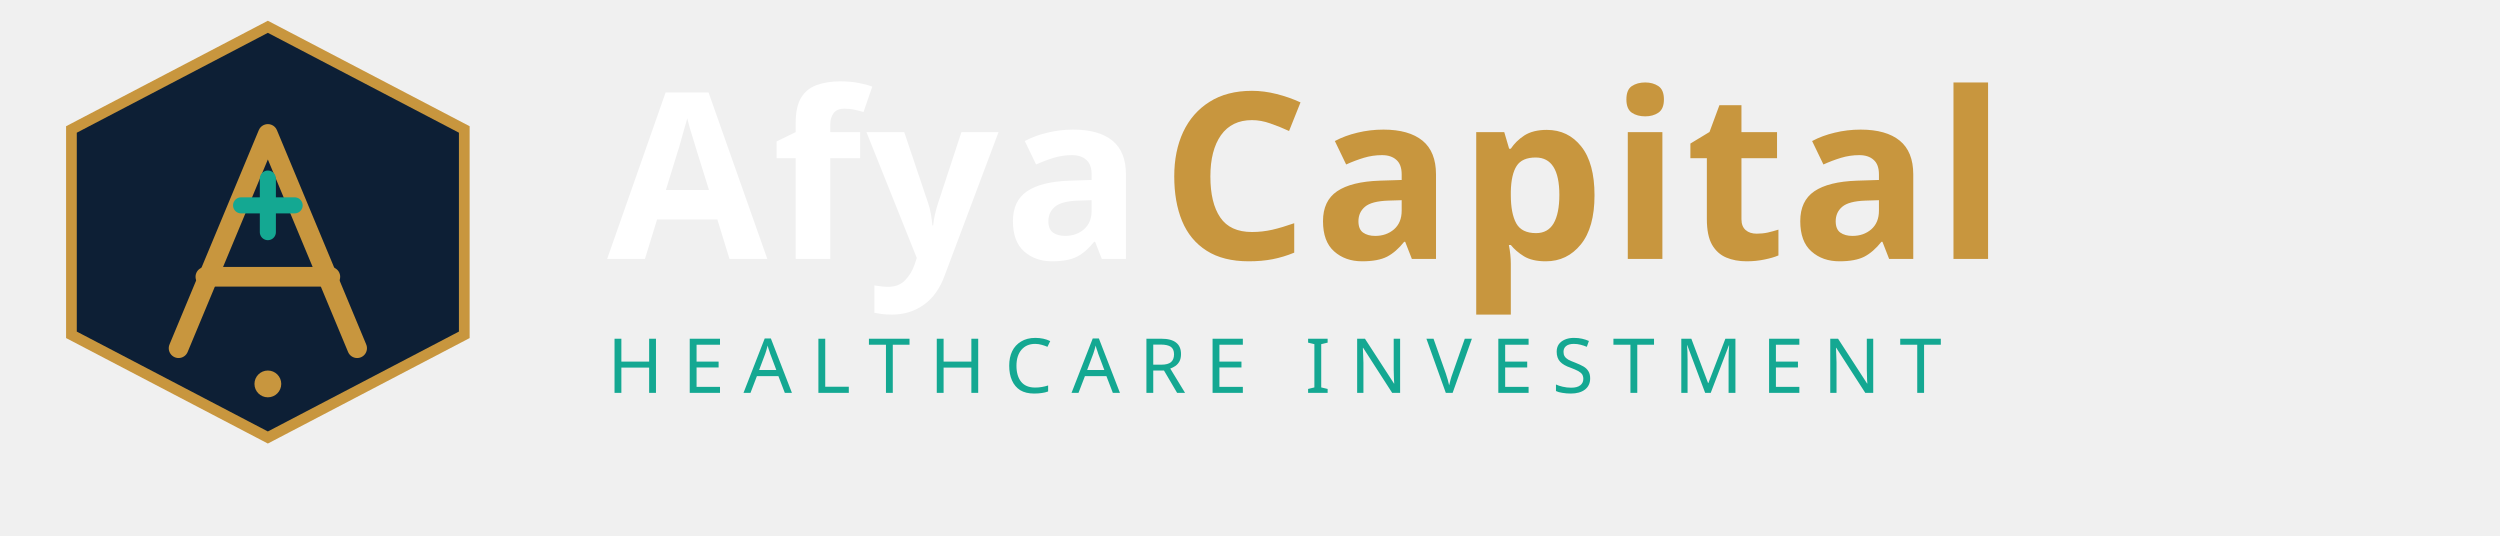
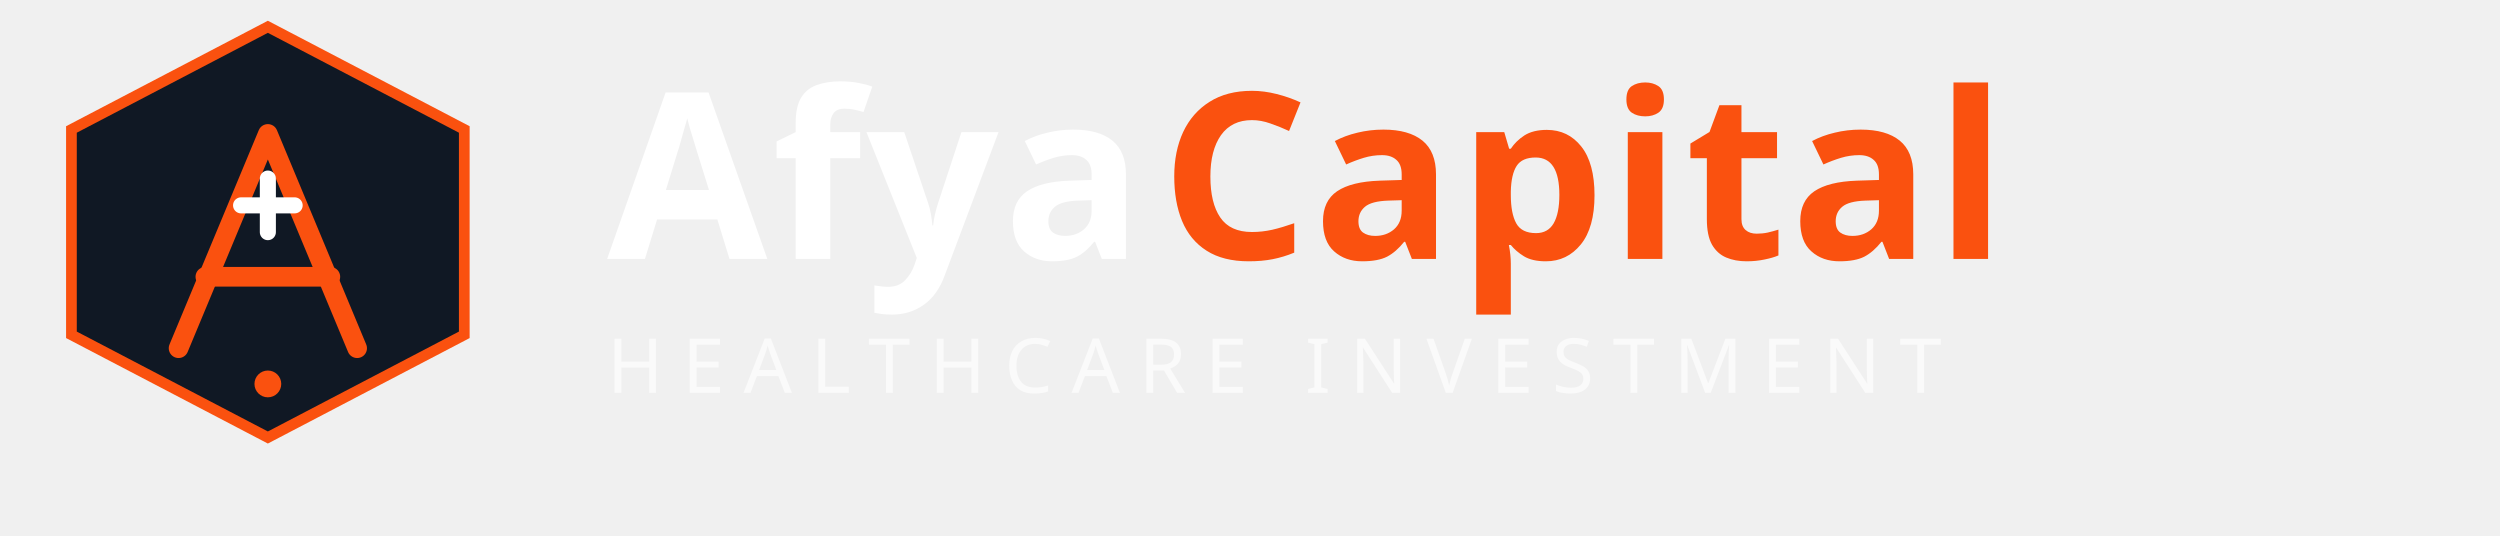
<svg xmlns="http://www.w3.org/2000/svg" viewBox="0 0 280 60" fill="none">
-   <path d="M30 3L52 14.5V37.5L30 49L8 37.5V14.5L30 3Z" fill="#0d1f35" stroke="#c8963e" stroke-width="1.2" />
-   <path d="M20 39L30 15L40 39" stroke="#c8963e" stroke-width="2.2" stroke-linecap="round" stroke-linejoin="round" fill="none" />
-   <path d="M23 31H37" stroke="#c8963e" stroke-width="2.2" stroke-linecap="round" fill="none" />
-   <path d="M30 20V26M27 23H33" stroke="#14a892" stroke-width="1.8" stroke-linecap="round" fill="none" />
-   <circle cx="30" cy="43" r="1.5" fill="#c8963e" />
-   <text x="68" y="29" font-family="Alexandria, sans-serif" font-size="26" font-weight="700" fill="#ffffff" letter-spacing="0.02em">Afya</text>
-   <text x="130" y="29" font-family="Alexandria, sans-serif" font-size="26" font-weight="700" fill="#c8963e" letter-spacing="0.02em">Capital</text>
-   <text x="68" y="44" font-family="Alexandria, sans-serif" font-size="8.5" font-weight="500" fill="#14a892" letter-spacing="0.25em">HEALTHCARE INVESTMENT</text>
+   <path d="M30 3L52 14.5V37.5L30 49L8 37.5V14.5L30 3Z" fill="#101824" stroke="#fa510f" stroke-width="1.2" />
+   <path d="M20 39L30 15L40 39" stroke="#fa510f" stroke-width="2.2" stroke-linecap="round" stroke-linejoin="round" fill="none" />
+   <path d="M23 31H37" stroke="#fa510f" stroke-width="2.2" stroke-linecap="round" fill="none" />
+   <path d="M30 20V26M27 23H33" stroke="#ffffff" stroke-width="1.8" stroke-linecap="round" fill="none" />
+   <circle cx="30" cy="43" r="1.5" fill="#fa510f" />
+   <text x="68" y="29" font-family="DM Sans, sans-serif" font-size="26" font-weight="700" fill="#ffffff" letter-spacing="0.02em">Afya</text>
+   <text x="130" y="29" font-family="DM Sans, sans-serif" font-size="26" font-weight="700" fill="#fa510f" letter-spacing="0.02em">Capital</text>
+   <text x="68" y="44" font-family="DM Sans, sans-serif" font-size="8.5" font-weight="500" fill="rgba(255,255,255,0.65)" letter-spacing="0.25em">HEALTHCARE INVESTMENT</text>
</svg>
